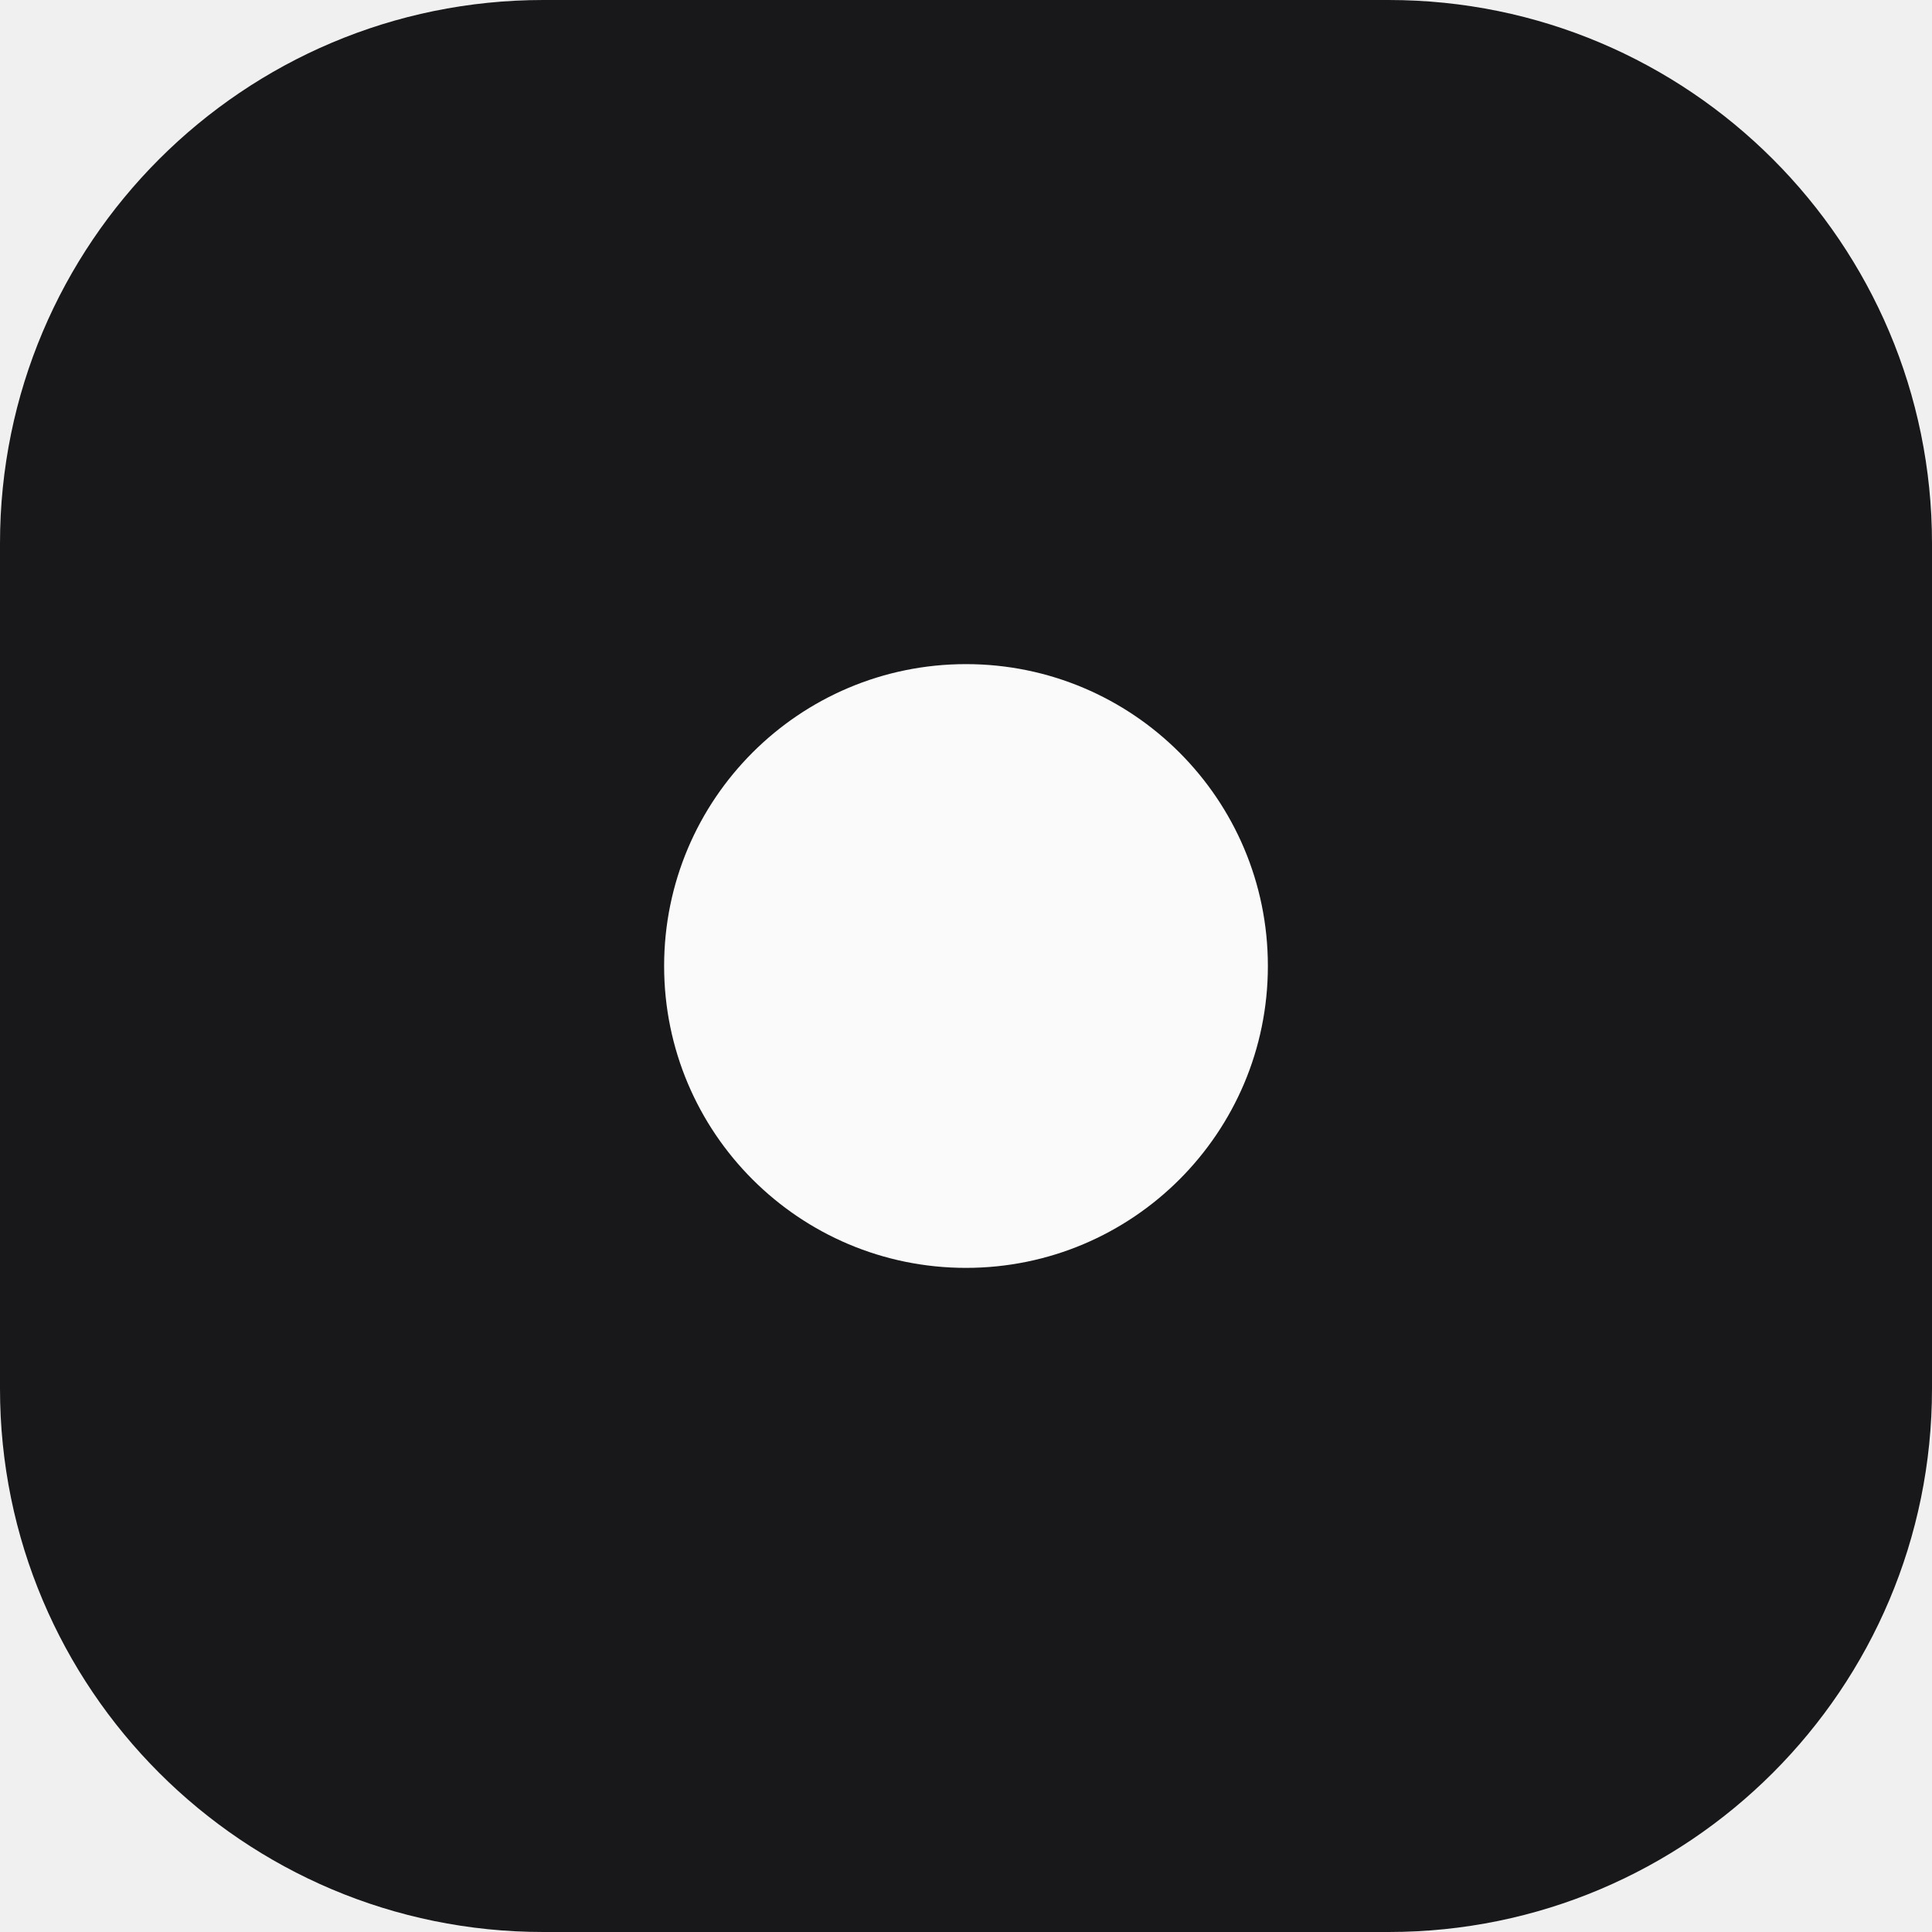
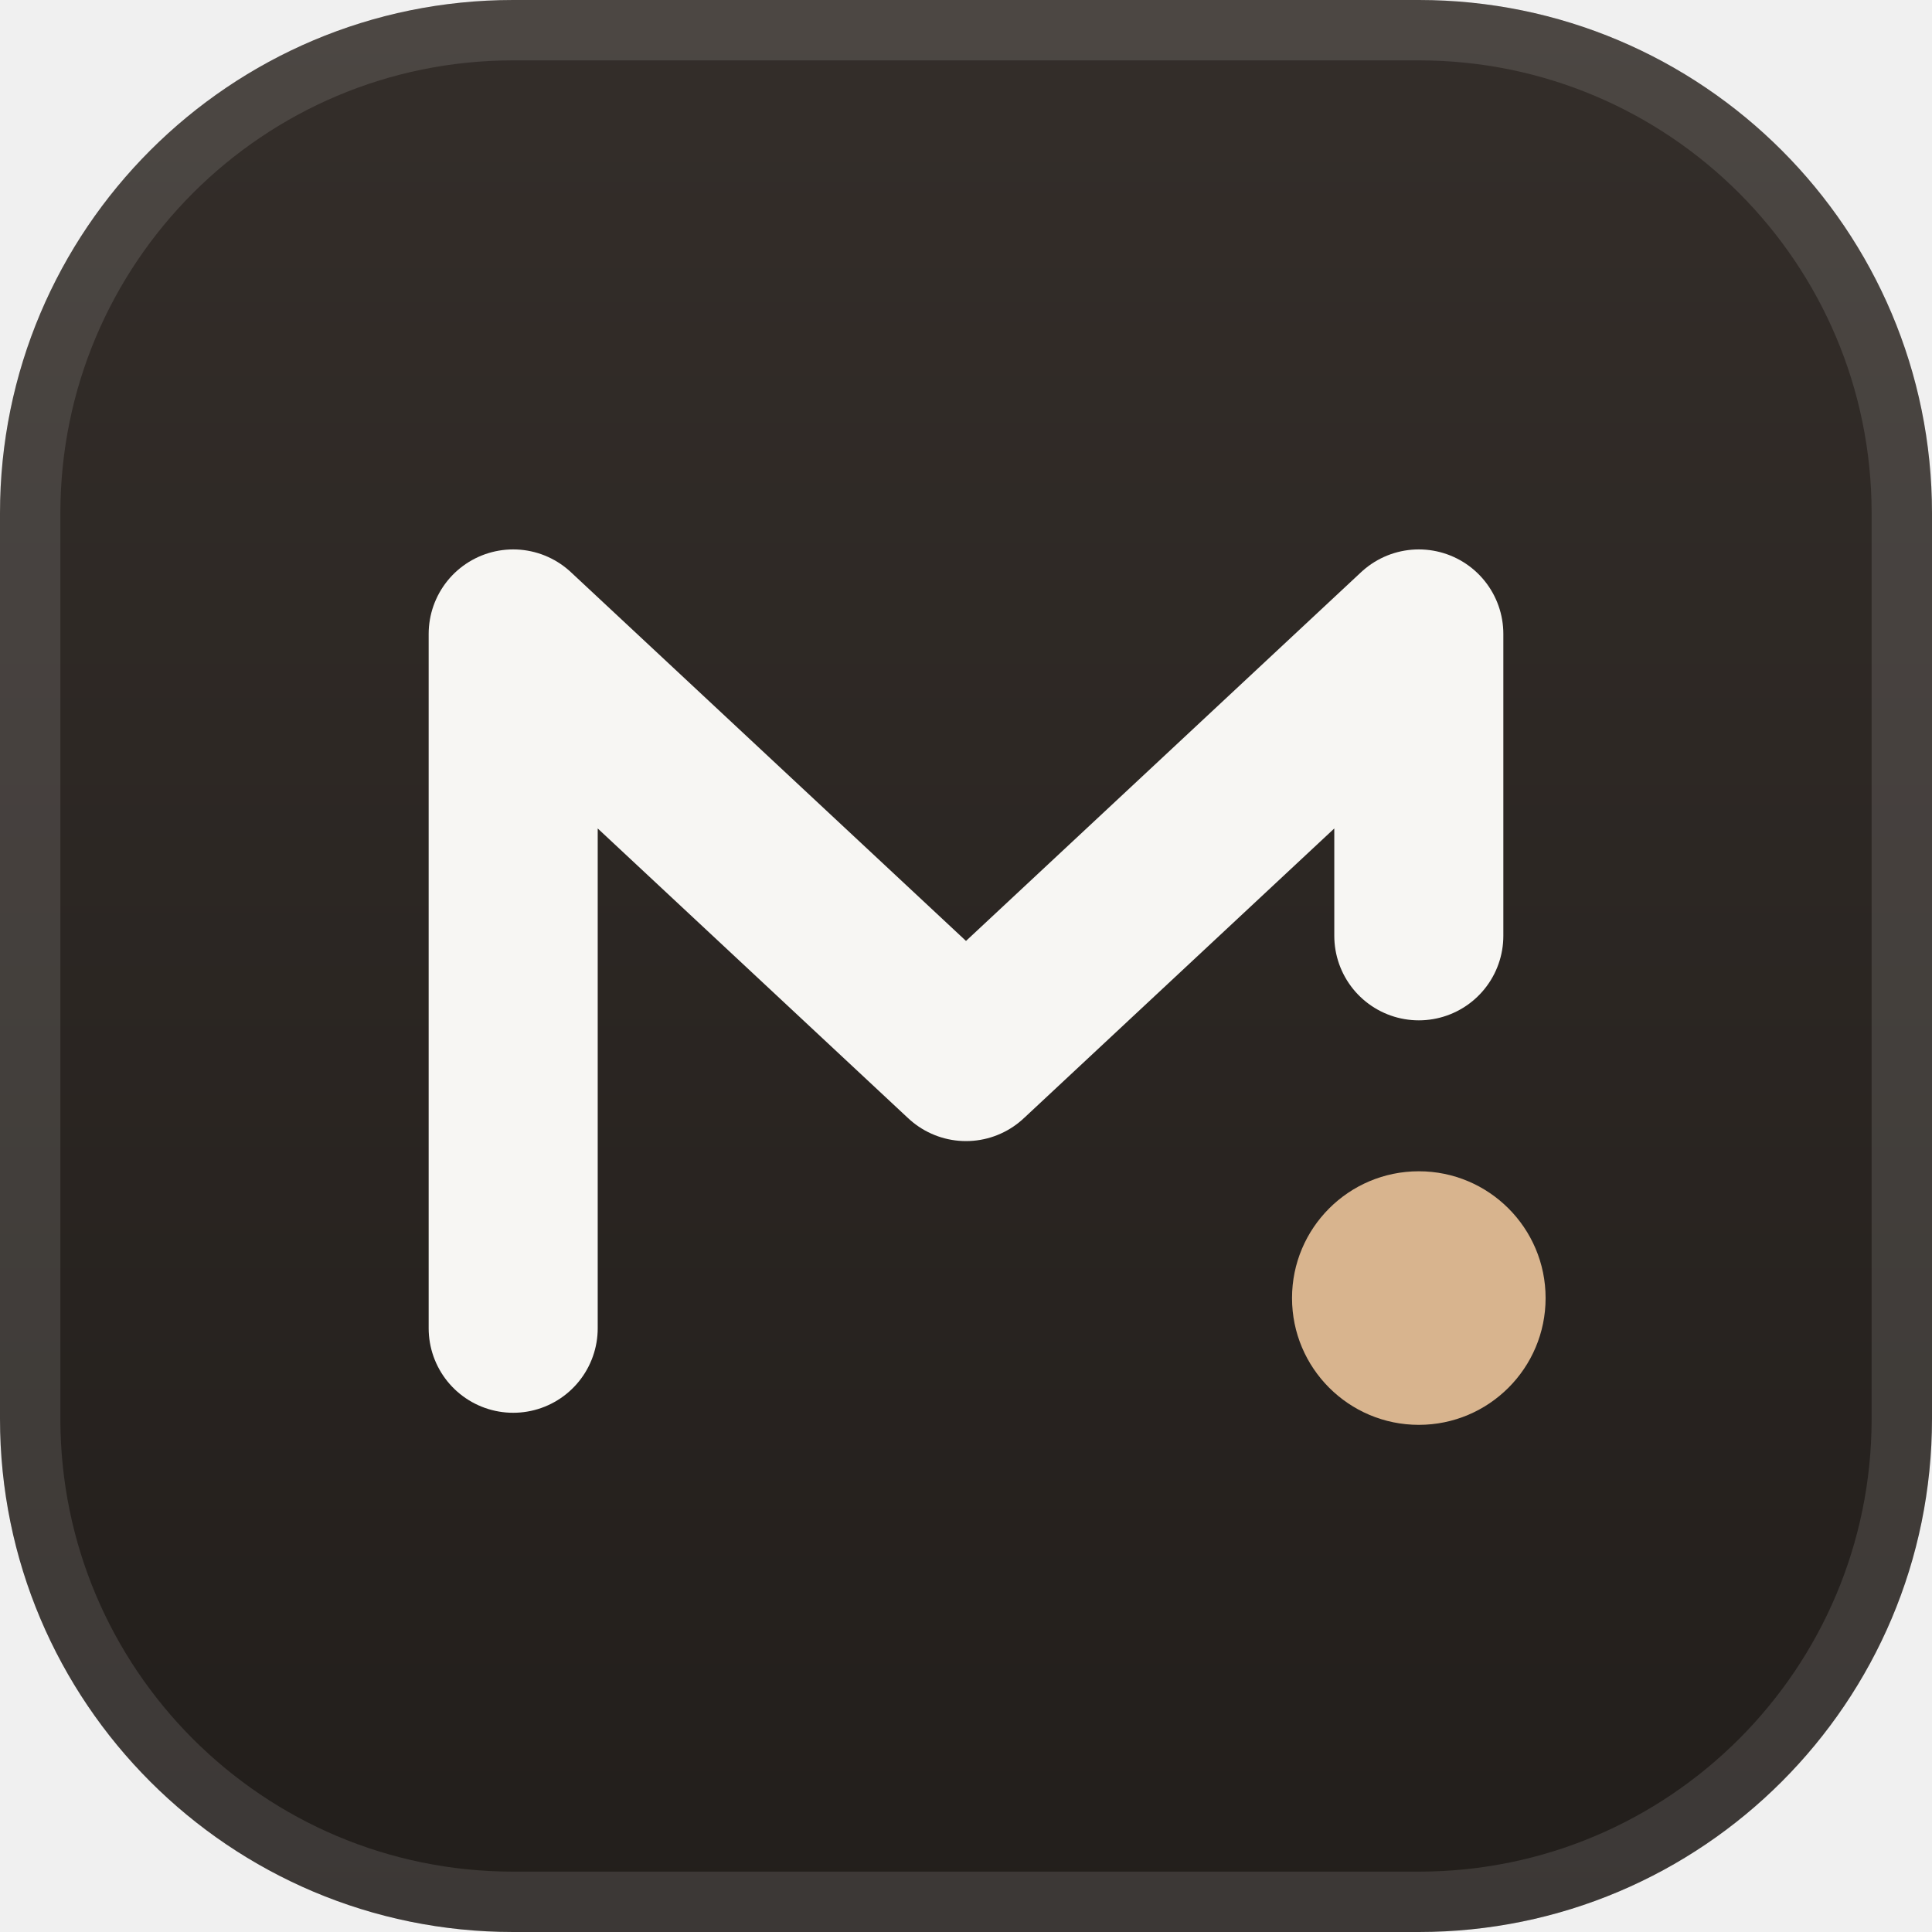
- <svg xmlns="http://www.w3.org/2000/svg" viewBox="0 0 32 32">
-   <style>rect{fill:#18181b}circle{fill:#fafafa}@media (prefers-color-scheme:dark){rect{fill:#f4f4f5}circle{fill:#18181b}}</style>
-   <rect width="32" height="32" rx="9" />
-   <circle cx="16" cy="16" r="5" />
+ <svg xmlns="http://www.w3.org/2000/svg" viewBox="0 0 32 32" fill="none">
+   <defs>
+     <linearGradient id="badge" x1="16" y1="0" x2="16" y2="32" gradientUnits="userSpaceOnUse">
+       <stop offset="0%" stop-color="#342e2a" />
+       <stop offset="100%" stop-color="#221e1b" />
+     </linearGradient>
+   </defs>
+   <rect width="32" height="32" rx="8.5" fill="url(#badge)" />
+   <rect x="0.5" y="0.5" width="31" height="31" rx="8" stroke="#ffffff" stroke-opacity="0.12" />
+   <path d="M8.5 22V10.5L16 17.5L23.5 10.5V15.5" stroke="#f7f6f3" stroke-width="2.8" stroke-linecap="round" stroke-linejoin="round" />
+   <circle cx="23.5" cy="21.5" r="2.1" fill="#d8b48e" />
</svg>
